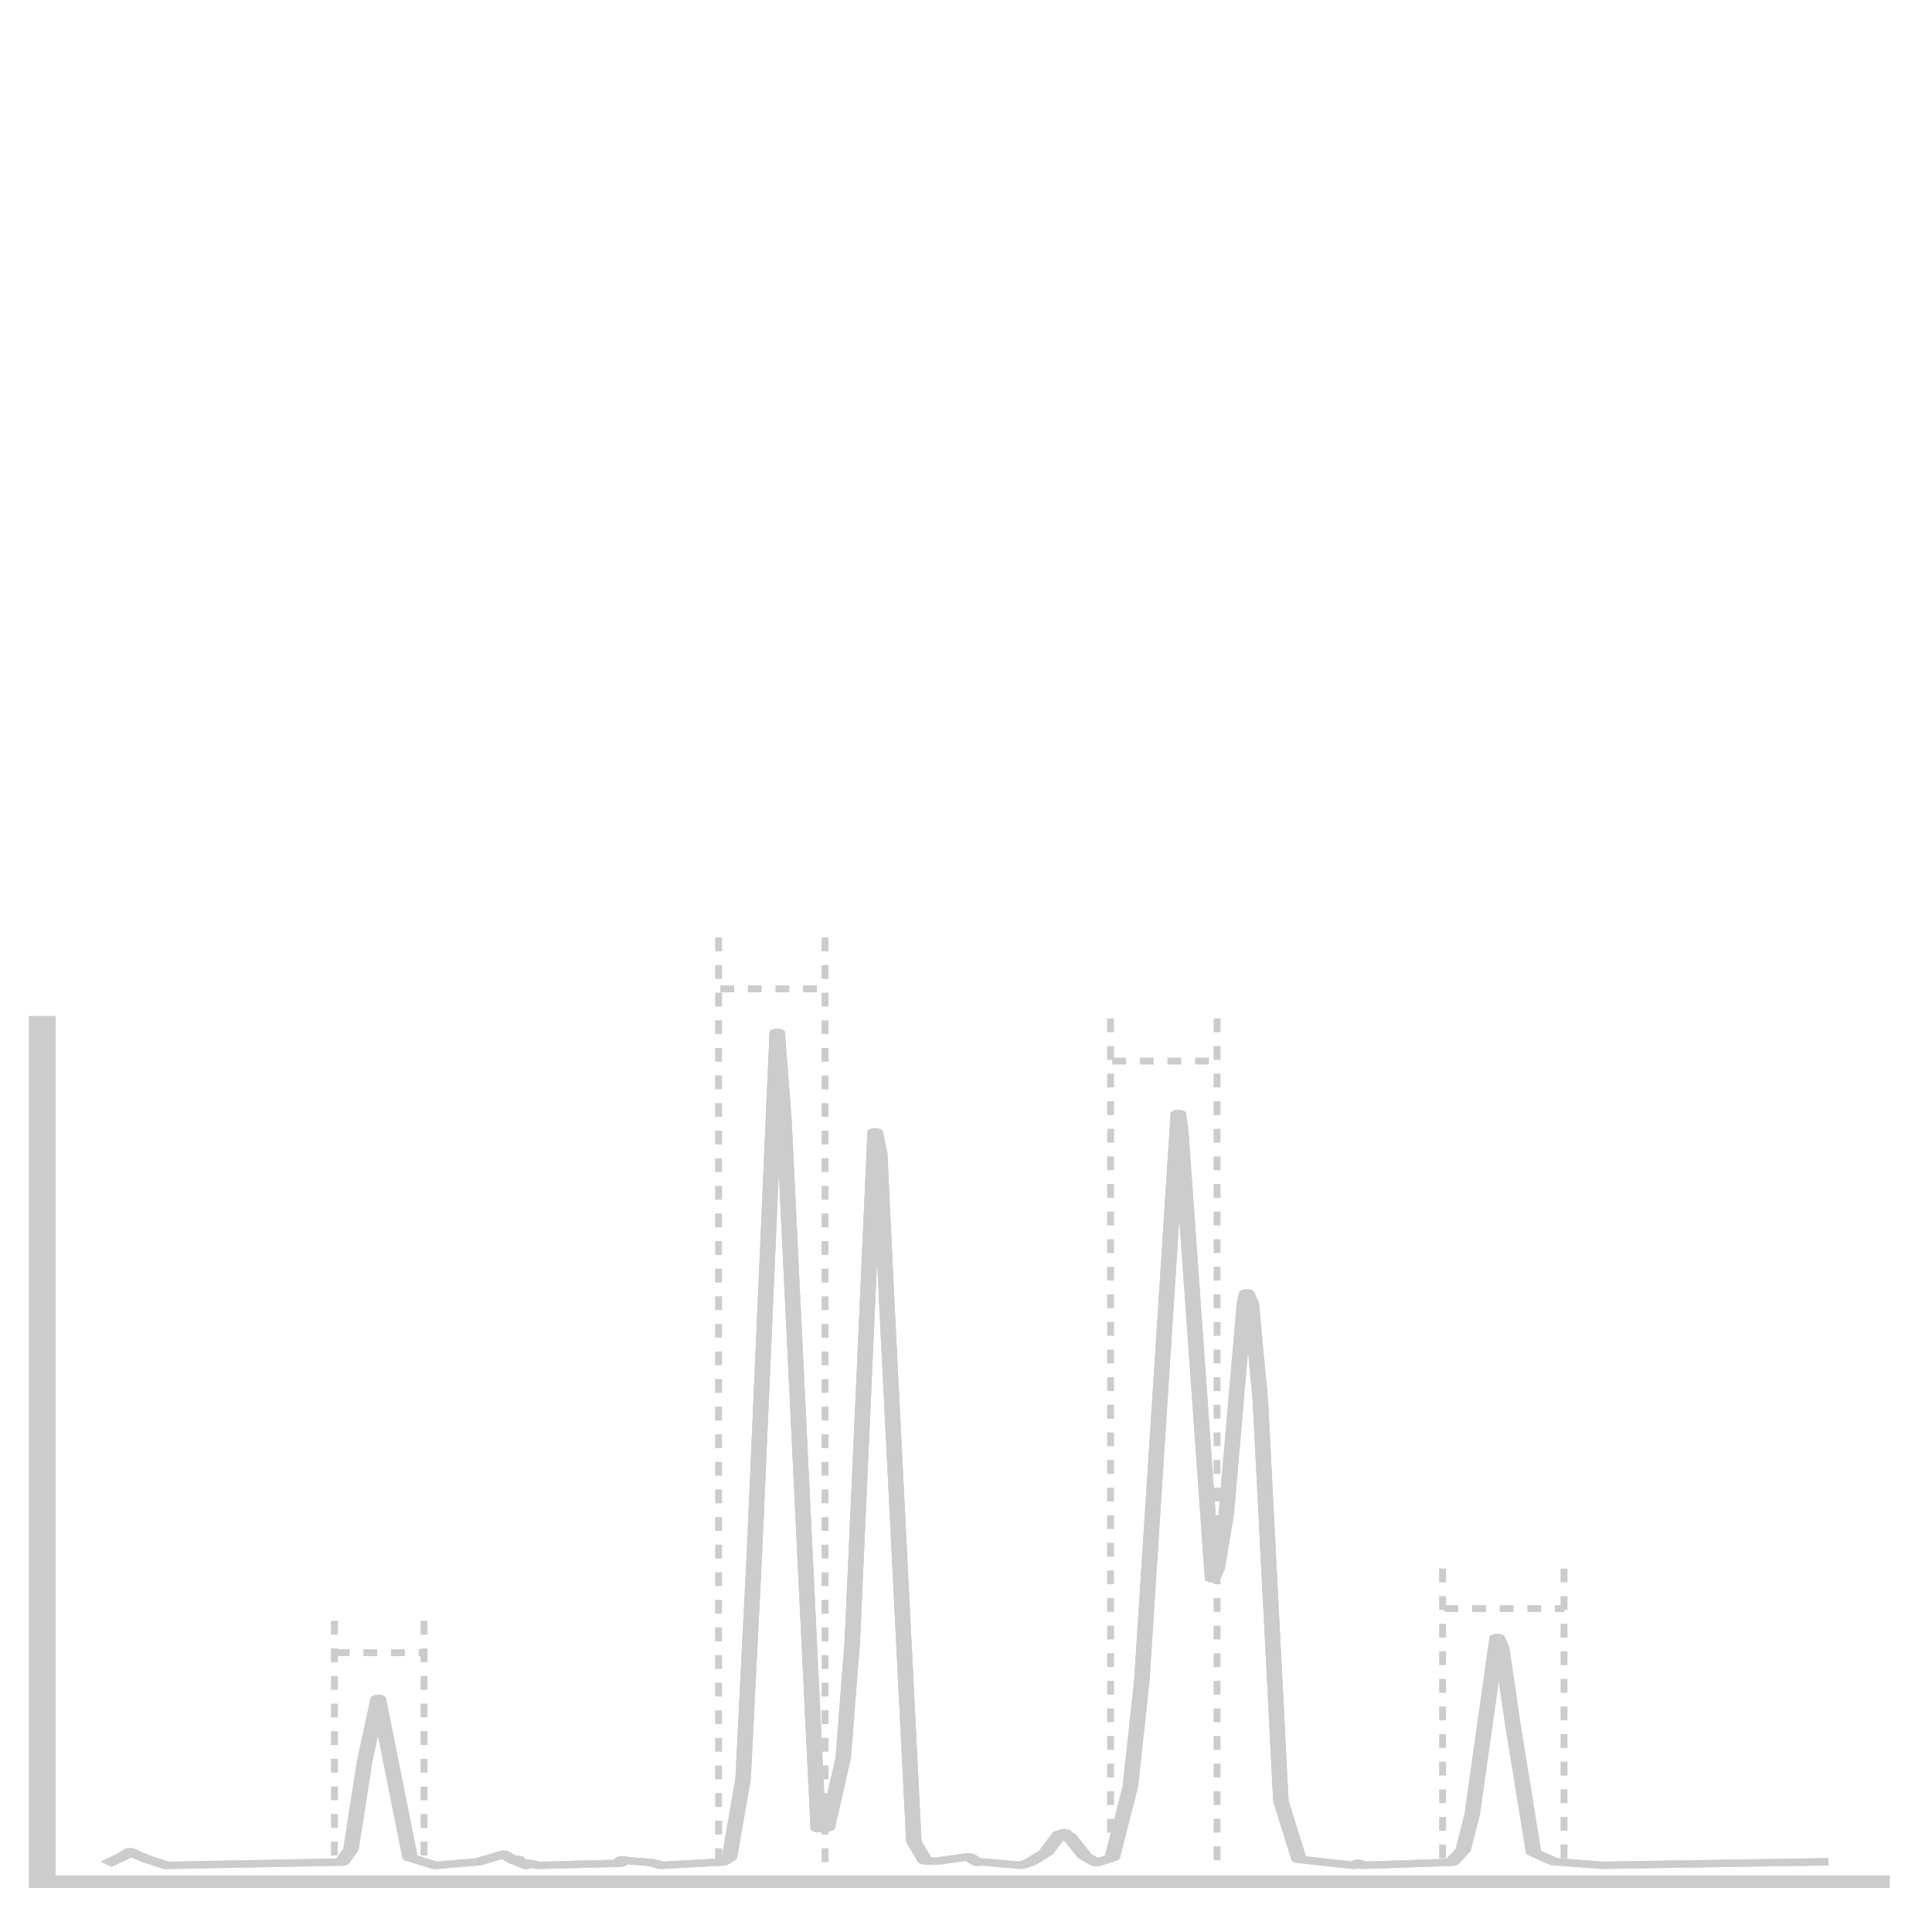
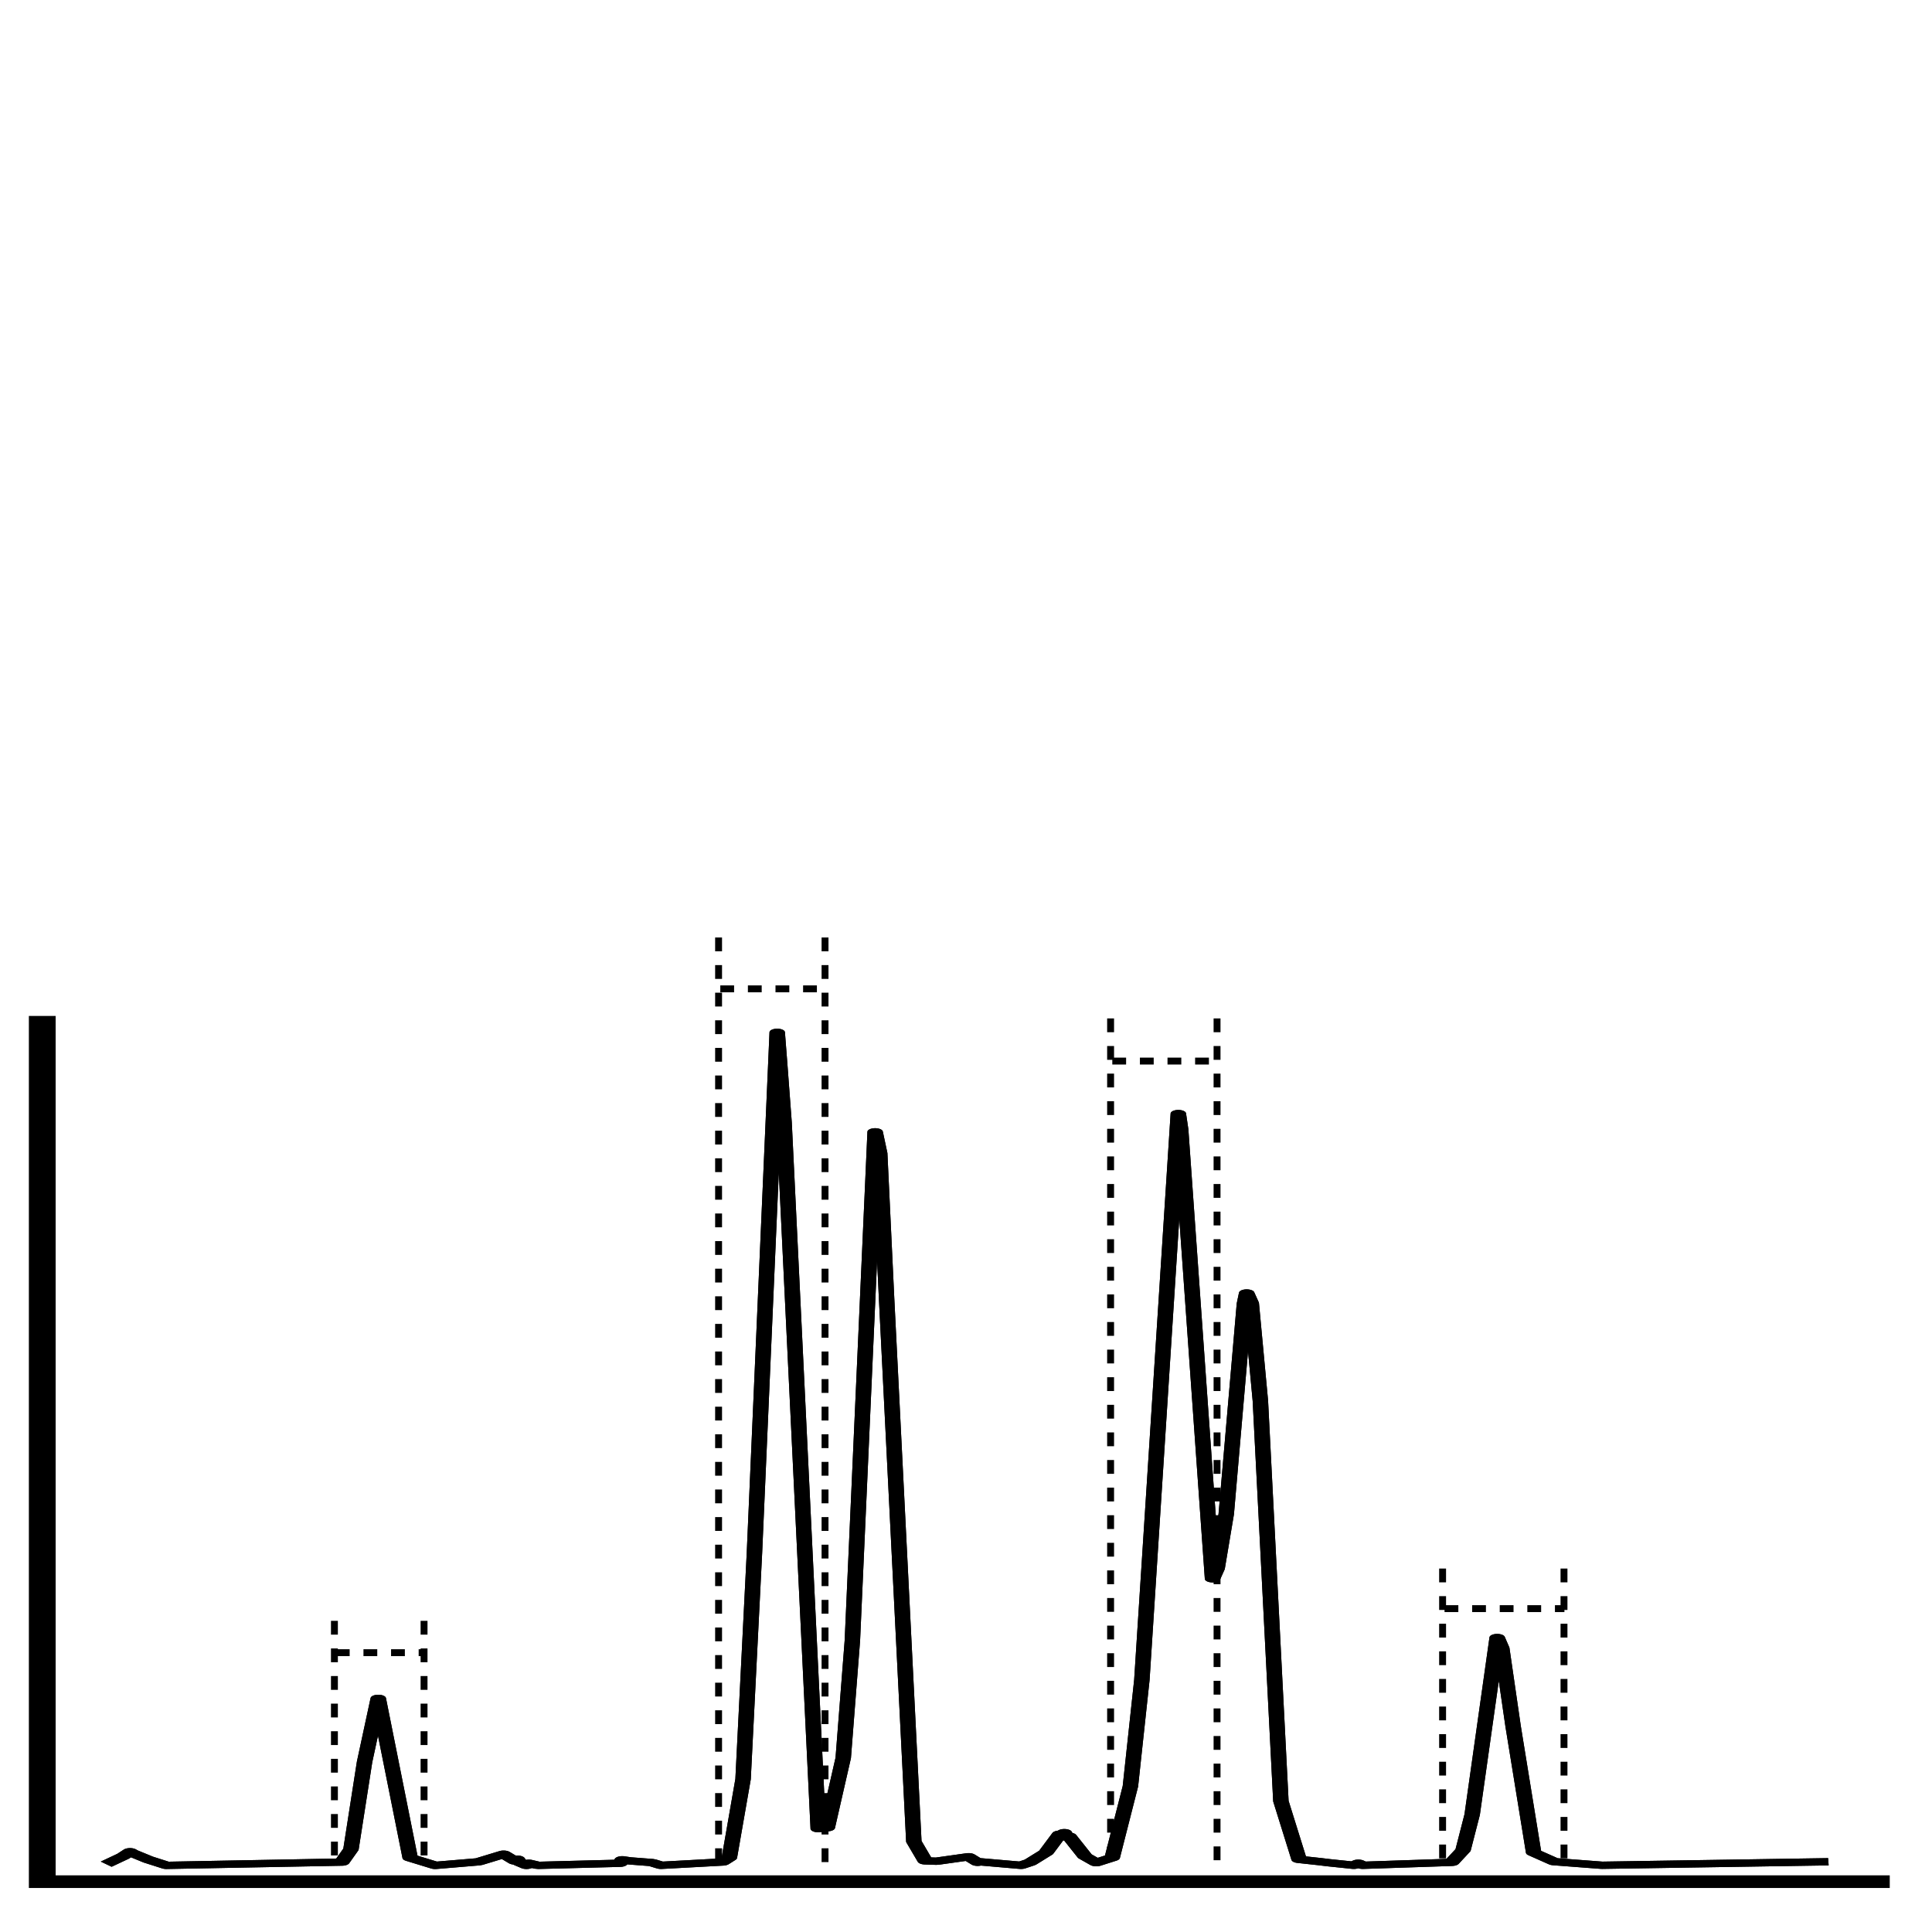
- <svg xmlns="http://www.w3.org/2000/svg" opacity="0.2" width="210mm" height="210mm" viewBox="0 0 210 210" version="1.1" id="svg5" xml:space="preserve">
+ <svg xmlns="http://www.w3.org/2000/svg" width="210mm" height="210mm" viewBox="0 0 210 210" version="1.1" id="svg5" xml:space="preserve">
  <defs id="defs2">
    <style type="text/css" id="style134">*{stroke-linecap:butt;stroke-linejoin:round;}</style>
    <path d="M 0 0  L 0 1.75  " id="mf314390b69" style="stroke:#000000;stroke-width:0.8;" />
    <path d="M 33.016 40.375  Q 26.375 40.375 22.484 35.828  Q 18.609 31.297 18.609 23.391  Q 18.609 15.531 22.484 10.953  Q 26.375 6.391 33.016 6.391  Q 39.656 6.391 43.531 10.953  Q 47.406 15.531 47.406 23.391  Q 47.406 31.297 43.531 35.828  Q 39.656 40.375 33.016 40.375  z M 52.594 71.297  L 52.594 62.312  Q 48.875 64.062 45.094 64.984  Q 41.312 65.922 37.594 65.922  Q 27.828 65.922 22.672 59.328  Q 17.531 52.734 16.797 39.406  Q 19.672 43.656 24.016 45.922  Q 28.375 48.188 33.594 48.188  Q 44.578 48.188 50.953 41.516  Q 57.328 34.859 57.328 23.391  Q 57.328 12.156 50.688 5.359  Q 44.047 -1.422 33.016 -1.422  Q 20.359 -1.422 13.672 8.266  Q 6.984 17.969 6.984 36.375  Q 6.984 53.656 15.188 63.938  Q 23.391 74.219 37.203 74.219  Q 40.922 74.219 44.703 73.484  Q 48.484 72.75 52.594 71.297  z " id="DejaVuSans-54" />
    <path d="M 31.781 34.625  Q 24.75 34.625 20.719 30.859  Q 16.703 27.094 16.703 20.516  Q 16.703 13.922 20.719 10.156  Q 24.75 6.391 31.781 6.391  Q 38.812 6.391 42.859 10.172  Q 46.922 13.969 46.922 20.516  Q 46.922 27.094 42.891 30.859  Q 38.875 34.625 31.781 34.625  z M 21.922 38.812  Q 15.578 40.375 12.031 44.719  Q 8.5 49.078 8.5 55.328  Q 8.5 64.062 14.719 69.141  Q 20.953 74.219 31.781 74.219  Q 42.672 74.219 48.875 69.141  Q 55.078 64.062 55.078 55.328  Q 55.078 49.078 51.531 44.719  Q 48 40.375 41.703 38.812  Q 48.828 37.156 52.797 32.312  Q 56.781 27.484 56.781 20.516  Q 56.781 9.906 50.312 4.234  Q 43.844 -1.422 31.781 -1.422  Q 19.734 -1.422 13.25 4.234  Q 6.781 9.906 6.781 20.516  Q 6.781 27.484 10.781 32.312  Q 14.797 37.156 21.922 38.812  z M 18.312 54.391  Q 18.312 48.734 21.844 45.562  Q 25.391 42.391 31.781 42.391  Q 38.141 42.391 41.719 45.562  Q 45.312 48.734 45.312 54.391  Q 45.312 60.062 41.719 63.234  Q 38.141 66.406 31.781 66.406  Q 25.391 66.406 21.844 63.234  Q 18.312 60.062 18.312 54.391  z " id="DejaVuSans-56" />
    <path d="M 12.406 8.297  L 28.516 8.297  L 28.516 63.922  L 10.984 60.406  L 10.984 69.391  L 28.422 72.906  L 38.281 72.906  L 38.281 8.297  L 54.391 8.297  L 54.391 0  L 12.406 0  z " id="DejaVuSans-49" />
    <path d="M 31.781 66.406  Q 24.172 66.406 20.328 58.906  Q 16.5 51.422 16.5 36.375  Q 16.5 21.391 20.328 13.891  Q 24.172 6.391 31.781 6.391  Q 39.453 6.391 43.281 13.891  Q 47.125 21.391 47.125 36.375  Q 47.125 51.422 43.281 58.906  Q 39.453 66.406 31.781 66.406  z M 31.781 74.219  Q 44.047 74.219 50.516 64.516  Q 56.984 54.828 56.984 36.375  Q 56.984 17.969 50.516 8.266  Q 44.047 -1.422 31.781 -1.422  Q 19.531 -1.422 13.062 8.266  Q 6.594 17.969 6.594 36.375  Q 6.594 54.828 13.062 64.516  Q 19.531 74.219 31.781 74.219  z " id="DejaVuSans-48" />
    <path d="M 19.188 8.297  L 53.609 8.297  L 53.609 0  L 7.328 0  L 7.328 8.297  Q 12.938 14.109 22.625 23.891  Q 32.328 33.688 34.812 36.531  Q 39.547 41.844 41.422 45.531  Q 43.312 49.219 43.312 52.781  Q 43.312 58.594 39.234 62.25  Q 35.156 65.922 28.609 65.922  Q 23.969 65.922 18.812 64.312  Q 13.672 62.703 7.812 59.422  L 7.812 69.391  Q 13.766 71.781 18.938 73  Q 24.125 74.219 28.422 74.219  Q 39.75 74.219 46.484 68.547  Q 53.219 62.891 53.219 53.422  Q 53.219 48.922 51.531 44.891  Q 49.859 40.875 45.406 35.406  Q 44.188 33.984 37.641 27.219  Q 31.109 20.453 19.188 8.297  z " id="DejaVuSans-50" />
    <path d="M 37.797 64.312  L 12.891 25.391  L 37.797 25.391  z M 35.203 72.906  L 47.609 72.906  L 47.609 25.391  L 58.016 25.391  L 58.016 17.188  L 47.609 17.188  L 47.609 0  L 37.797 0  L 37.797 17.188  L 4.891 17.188  L 4.891 26.703  z " id="DejaVuSans-52" />
    <path d="M 44.391 34.188  Q 47.562 33.109 50.562 29.594  Q 53.562 26.078 56.594 19.922  L 66.609 0  L 56 0  L 46.688 18.703  Q 43.062 26.031 39.672 28.422  Q 36.281 30.812 30.422 30.812  L 19.672 30.812  L 19.672 0  L 9.812 0  L 9.812 72.906  L 32.078 72.906  Q 44.578 72.906 50.734 67.672  Q 56.891 62.453 56.891 51.906  Q 56.891 45.016 53.688 40.469  Q 50.484 35.938 44.391 34.188  z M 19.672 64.797  L 19.672 38.922  L 32.078 38.922  Q 39.203 38.922 42.844 42.219  Q 46.484 45.516 46.484 51.906  Q 46.484 58.297 42.844 61.547  Q 39.203 64.797 32.078 64.797  z " id="DejaVuSans-82" />
    <path d="M 56.203 29.594  L 56.203 25.203  L 14.891 25.203  Q 15.484 15.922 20.484 11.062  Q 25.484 6.203 34.422 6.203  Q 39.594 6.203 44.453 7.469  Q 49.312 8.734 54.109 11.281  L 54.109 2.781  Q 49.266 0.734 44.188 -0.344  Q 39.109 -1.422 33.891 -1.422  Q 20.797 -1.422 13.156 6.188  Q 5.516 13.812 5.516 26.812  Q 5.516 40.234 12.766 48.109  Q 20.016 56 32.328 56  Q 43.359 56 49.781 48.891  Q 56.203 41.797 56.203 29.594  z M 47.219 32.234  Q 47.125 39.594 43.094 43.984  Q 39.062 48.391 32.422 48.391  Q 24.906 48.391 20.391 44.141  Q 15.875 39.891 15.188 32.172  z " id="DejaVuSans-101" />
    <path d="M 18.312 70.219  L 18.312 54.688  L 36.812 54.688  L 36.812 47.703  L 18.312 47.703  L 18.312 18.016  Q 18.312 11.328 20.141 9.422  Q 21.969 7.516 27.594 7.516  L 36.812 7.516  L 36.812 0  L 27.594 0  Q 17.188 0 13.234 3.875  Q 9.281 7.766 9.281 18.016  L 9.281 47.703  L 2.688 47.703  L 2.688 54.688  L 9.281 54.688  L 9.281 70.219  z " id="DejaVuSans-116" />
    <path d="M 54.891 33.016  L 54.891 0  L 45.906 0  L 45.906 32.719  Q 45.906 40.484 42.875 44.328  Q 39.844 48.188 33.797 48.188  Q 26.516 48.188 22.312 43.547  Q 18.109 38.922 18.109 30.906  L 18.109 0  L 9.078 0  L 9.078 54.688  L 18.109 54.688  L 18.109 46.188  Q 21.344 51.125 25.703 53.562  Q 30.078 56 35.797 56  Q 45.219 56 50.047 50.172  Q 54.891 44.344 54.891 33.016  z " id="DejaVuSans-110" />
    <path d="M 9.422 54.688  L 18.406 54.688  L 18.406 0  L 9.422 0  z M 9.422 75.984  L 18.406 75.984  L 18.406 64.594  L 9.422 64.594  z " id="DejaVuSans-105" />
    <path d="M 30.609 48.391  Q 23.391 48.391 19.188 42.75  Q 14.984 37.109 14.984 27.297  Q 14.984 17.484 19.156 11.844  Q 23.344 6.203 30.609 6.203  Q 37.797 6.203 41.984 11.859  Q 46.188 17.531 46.188 27.297  Q 46.188 37.016 41.984 42.703  Q 37.797 48.391 30.609 48.391  z M 30.609 56  Q 42.328 56 49.016 48.375  Q 55.719 40.766 55.719 27.297  Q 55.719 13.875 49.016 6.219  Q 42.328 -1.422 30.609 -1.422  Q 18.844 -1.422 12.172 6.219  Q 5.516 13.875 5.516 27.297  Q 5.516 40.766 12.172 48.375  Q 18.844 56 30.609 56  z " id="DejaVuSans-111" />
    <path id="DejaVuSans-32" />
    <path d="M 52 44.188  Q 55.375 50.25 60.062 53.125  Q 64.75 56 71.094 56  Q 79.641 56 84.281 50.016  Q 88.922 44.047 88.922 33.016  L 88.922 0  L 79.891 0  L 79.891 32.719  Q 79.891 40.578 77.094 44.375  Q 74.312 48.188 68.609 48.188  Q 61.625 48.188 57.562 43.547  Q 53.516 38.922 53.516 30.906  L 53.516 0  L 44.484 0  L 44.484 32.719  Q 44.484 40.625 41.703 44.406  Q 38.922 48.188 33.109 48.188  Q 26.219 48.188 22.156 43.531  Q 18.109 38.875 18.109 30.906  L 18.109 0  L 9.078 0  L 9.078 54.688  L 18.109 54.688  L 18.109 46.188  Q 21.188 51.219 25.484 53.609  Q 29.781 56 35.688 56  Q 41.656 56 45.828 52.969  Q 50 49.953 52 44.188  z " id="DejaVuSans-109" />
    <path d="M 25.391 72.906  L 33.688 72.906  L 8.297 -9.281  L 0 -9.281  z " id="DejaVuSans-47" />
    <path d="M 10.688 12.406  L 21 12.406  L 21 0  L 10.688 0  z " id="DejaVuSans-46" />
    <path d="M 0 0  L -1.75 0  " id="m69b0f74f41" style="stroke:#000000;stroke-width:0.8;" />
    <path d="M -0.297 72.906  L 61.375 72.906  L 61.375 64.594  L 35.5 64.594  L 35.5 0  L 25.594 0  L 25.594 64.594  L -0.297 64.594  z " id="DejaVuSans-84" />
    <path d="M 34.281 27.484  Q 23.391 27.484 19.188 25  Q 14.984 22.516 14.984 16.5  Q 14.984 11.719 18.141 8.906  Q 21.297 6.109 26.703 6.109  Q 34.188 6.109 38.703 11.406  Q 43.219 16.703 43.219 25.484  L 43.219 27.484  z M 52.203 31.203  L 52.203 0  L 43.219 0  L 43.219 8.297  Q 40.141 3.328 35.547 0.953  Q 30.953 -1.422 24.312 -1.422  Q 15.922 -1.422 10.953 3.297  Q 6 8.016 6 15.922  Q 6 25.141 12.172 29.828  Q 18.359 34.516 30.609 34.516  L 43.219 34.516  L 43.219 35.406  Q 43.219 41.609 39.141 45  Q 35.062 48.391 27.688 48.391  Q 23 48.391 18.547 47.266  Q 14.109 46.141 10.016 43.891  L 10.016 52.203  Q 14.938 54.109 19.578 55.047  Q 24.219 56 28.609 56  Q 40.484 56 46.344 49.844  Q 52.203 43.703 52.203 31.203  z " id="DejaVuSans-97" />
    <path d="M 9.422 75.984  L 18.406 75.984  L 18.406 0  L 9.422 0  z " id="DejaVuSans-108" />
    <path d="M 48.781 52.594  L 48.781 44.188  Q 44.969 46.297 41.141 47.344  Q 37.312 48.391 33.406 48.391  Q 24.656 48.391 19.812 42.844  Q 14.984 37.312 14.984 27.297  Q 14.984 17.281 19.812 11.734  Q 24.656 6.203 33.406 6.203  Q 37.312 6.203 41.141 7.25  Q 44.969 8.297 48.781 10.406  L 48.781 2.094  Q 45.016 0.344 40.984 -0.531  Q 36.969 -1.422 32.422 -1.422  Q 20.062 -1.422 12.781 6.344  Q 5.516 14.109 5.516 27.297  Q 5.516 40.672 12.859 48.328  Q 20.219 56 33.016 56  Q 37.156 56 41.109 55.141  Q 45.062 54.297 48.781 52.594  z " id="DejaVuSans-99" />
    <path d="M 8.5 21.578  L 8.5 54.688  L 17.484 54.688  L 17.484 21.922  Q 17.484 14.156 20.5 10.266  Q 23.531 6.391 29.594 6.391  Q 36.859 6.391 41.078 11.031  Q 45.312 15.672 45.312 23.688  L 45.312 54.688  L 54.297 54.688  L 54.297 0  L 45.312 0  L 45.312 8.406  Q 42.047 3.422 37.719 1  Q 33.406 -1.422 27.688 -1.422  Q 18.266 -1.422 13.375 4.438  Q 8.5 10.297 8.5 21.578  z M 31.109 56  z " id="DejaVuSans-117" />
    <clipPath id="p0e44d346a5">
      <rect height="138.331" width="223.186" x="25.654" y="8.646" id="rect405" />
    </clipPath>
    <clipPath id="p0e44d346a5-4">
      <rect height="138.331" width="223.186" x="25.654" y="8.646" id="rect405-3" />
    </clipPath>
    <clipPath id="p0e44d346a5-6">
      <rect height="138.331" width="223.186" x="25.654" y="8.646" id="rect405-4" />
    </clipPath>
    <clipPath id="p0e44d346a5-2">
      <rect height="138.331" width="223.186" x="25.654" y="8.646" id="rect405-44" />
    </clipPath>
    <clipPath id="p0e44d346a5-9">
      <rect height="138.331" width="223.186" x="25.654" y="8.646" id="rect405-6" />
    </clipPath>
  </defs>
  <g id="layer1">
    <g id="line2d_13" transform="matrix(7.878511,0,0,3.724386,-881.5204,-321.2294)" style="stroke-width:0.213;stroke-dasharray:none">
      <path clip-path="url(#p0e44d346a5)" d="m 113.43,140.581 0.158,-0.157 0.095,-0.131 0.031,0.037 0.221,0.192 0.251,0.169 2.42,-0.096 0.125,-0.373 0.188,-2.55 0.189,-1.855 0.44,4.651 0.346,0.224 0.597,-0.106 0.346,-0.222 0.157,0.199 0.032,-0.053 0.032,0.096 0.095,0.085 0.032,-0.062 0.125,0.062 1.132,-0.062 0.032,-0.101 0.095,0.03 0.314,0.051 0.126,0.081 0.849,-0.098 0.094,-0.126 0.189,-2.293 0.157,-6.603 0.314,-15.191 0.032,0.867 0.063,1.775 0.471,20.598 0.125,-0.028 0.22,-2.037 0.126,-3.426 0.314,-14.845 0.063,0.625 0.094,4.195 0.377,15.891 0.157,0.565 0.158,0.011 0.44,-0.131 0.125,0.162 0.032,-0.015 0.566,0.104 0.126,-0.088 0.22,-0.288 0.188,-0.533 0.032,0.019 0.032,-0.064 0.032,0.13 0.032,-0.027 0.22,0.585 0.157,0.188 0.22,-0.148 0.251,-2.083 0.158,-3.103 0.503,-16.528 0.032,0.459 0.44,13.118 0.063,-0.296 0.126,-1.592 0.251,-6.142 0.031,-0.311 0.063,0.296 0.126,2.852 0.283,11.682 0.251,1.7 0.283,0.065 0.125,0.032 0.346,0.076 0.063,-0.061 0.062,0.061 1.226,-0.087 0.157,-0.356 0.126,-1.037 0.345,-5.167 0.063,0.307 0.157,2.284 0.283,3.683 0.283,0.266 0.66,0.106 3.017,-0.099" style="fill:none;stroke:#000000;stroke-width:0.213;stroke-linecap:square;stroke-dasharray:none" id="path388" />
    </g>
    <g id="line2d_13-8" transform="matrix(7.878511,0,0,3.724386,-881.5204,-321.2294)" style="stroke-width:0.213;stroke-linecap:butt;stroke-linejoin:round;stroke-dasharray:none">
      <path clip-path="url(#p0e44d346a5-9)" d="m 113.43,140.581 0.158,-0.157 0.095,-0.131 0.031,0.037 0.221,0.192 0.251,0.169 2.42,-0.096 0.125,-0.373 0.188,-2.55 0.189,-1.855 0.44,4.651 0.346,0.224 0.597,-0.106 0.346,-0.222 0.157,0.199 0.032,-0.053 0.032,0.096 0.095,0.085 0.032,-0.062 0.125,0.062 1.132,-0.062 0.032,-0.101 0.095,0.03 0.314,0.051 0.126,0.081 0.849,-0.098 0.094,-0.126 0.189,-2.293 0.157,-6.603 0.314,-15.191 0.032,0.867 0.063,1.775 0.471,20.598 0.125,-0.028 0.22,-2.037 0.126,-3.426 0.314,-14.845 0.063,0.625 0.094,4.195 0.377,15.891 0.157,0.565 0.158,0.011 0.44,-0.131 0.125,0.162 0.032,-0.015 0.566,0.104 0.126,-0.088 0.22,-0.288 0.188,-0.533 0.032,0.019 0.032,-0.064 0.032,0.13 0.032,-0.027 0.22,0.585 0.157,0.188 0.22,-0.148 0.251,-2.083 0.158,-3.103 0.503,-16.528 0.032,0.459 0.44,13.118 0.063,-0.296 0.126,-1.592 0.251,-6.142 0.031,-0.311 0.063,0.296 0.126,2.852 0.283,11.682 0.251,1.7 0.283,0.065 0.125,0.032 0.346,0.076 0.063,-0.061 0.062,0.061 1.226,-0.087 0.157,-0.356 0.126,-1.037 0.345,-5.167 0.063,0.307 0.157,2.284 0.283,3.683 0.283,0.266 0.66,0.106 3.017,-0.099" style="fill:none;stroke:#000000;stroke-width:0.213;stroke-linecap:square;stroke-linejoin:round;stroke-dasharray:none" id="path388-41" />
    </g>
    <g id="g2701" transform="matrix(1,0,0,0.4727271,0.00146518,107.7513)" style="fill:none;stroke-width:2.909;stroke-dasharray:none">
      <path style="fill:none;stroke:#000000;stroke-width:2.909;stroke-linecap:butt;stroke-linejoin:miter;stroke-dasharray:none;stroke-opacity:1" d="M 4.591,5.664 V 204.721 H 205.406" id="path2766" />
    </g>
    <g id="g1445">
      <path style="fill:none;stroke:#000000;stroke-width:0.75;stroke-linecap:butt;stroke-linejoin:miter;stroke-dasharray:1.5, 1.5;stroke-dashoffset:0;stroke-opacity:1" d="M 36.35,201.678 V 175.27" id="path1394" />
      <path style="fill:none;stroke:#000000;stroke-width:0.75;stroke-linecap:butt;stroke-linejoin:miter;stroke-dasharray:1.5, 1.5;stroke-dashoffset:0;stroke-opacity:1" d="M 46.093,201.678 V 175.27" id="path1394-9" />
      <path style="fill:none;stroke:#000000;stroke-width:0.75;stroke-linecap:butt;stroke-linejoin:miter;stroke-dasharray:1.5,1.5;stroke-dashoffset:0;stroke-opacity:1" d="m 36.507,179.639 h 9.62" id="path1394-9-1" />
      <path style="fill:none;stroke:#000000;stroke-width:0.75;stroke-linecap:butt;stroke-linejoin:miter;stroke-dasharray:1.5, 1.5;stroke-dashoffset:0;stroke-opacity:1" d="M 120.717,202.198 V 110.284" id="path1394-91" />
      <path style="fill:none;stroke:#000000;stroke-width:0.75;stroke-linecap:butt;stroke-linejoin:miter;stroke-dasharray:1.5, 1.5;stroke-dashoffset:0;stroke-opacity:1" d="M 132.288,202.198 V 110.284" id="path1394-9-8" />
      <path style="fill:none;stroke:#000000;stroke-width:0.75;stroke-linecap:butt;stroke-linejoin:miter;stroke-dasharray:1.5, 1.5;stroke-dashoffset:0;stroke-opacity:1" d="m 120.903,115.334 h 11.426" id="path1394-9-1-67" />
      <path style="fill:none;stroke:#000000;stroke-width:0.75;stroke-linecap:butt;stroke-linejoin:miter;stroke-dasharray:1.5, 1.5;stroke-dashoffset:0;stroke-opacity:1" d="M 156.804,201.994 V 169.47" id="path1394-2" />
      <path style="fill:none;stroke:#000000;stroke-width:0.75;stroke-linecap:butt;stroke-linejoin:miter;stroke-dasharray:1.5, 1.5;stroke-dashoffset:0;stroke-opacity:1" d="M 170,201.994 V 169.47" id="path1394-9-7" />
      <path style="fill:none;stroke:#000000;stroke-width:0.75;stroke-linecap:butt;stroke-linejoin:miter;stroke-dasharray:1.5, 1.5;stroke-dashoffset:0;stroke-opacity:1" d="m 157.015,174.851 h 13.031" id="path1394-9-1-9" />
      <path style="fill:none;stroke:#000000;stroke-width:0.75;stroke-linecap:butt;stroke-linejoin:miter;stroke-dasharray:1.5, 1.5;stroke-dashoffset:0;stroke-opacity:1" d="M 78.107,202.402 V 101.682" id="path1394-4" />
      <path style="fill:none;stroke:#000000;stroke-width:0.75;stroke-linecap:butt;stroke-linejoin:miter;stroke-dasharray:1.5, 1.5;stroke-dashoffset:0;stroke-opacity:1" d="M 89.678,202.402 V 101.682" id="path1394-9-0" />
      <path style="fill:none;stroke:#000000;stroke-width:0.75;stroke-linecap:butt;stroke-linejoin:miter;stroke-dasharray:1.5, 1.5;stroke-dashoffset:0;stroke-opacity:1" d="M 78.293,107.484 H 89.719" id="path1394-9-1-6" />
    </g>
  </g>
</svg>
